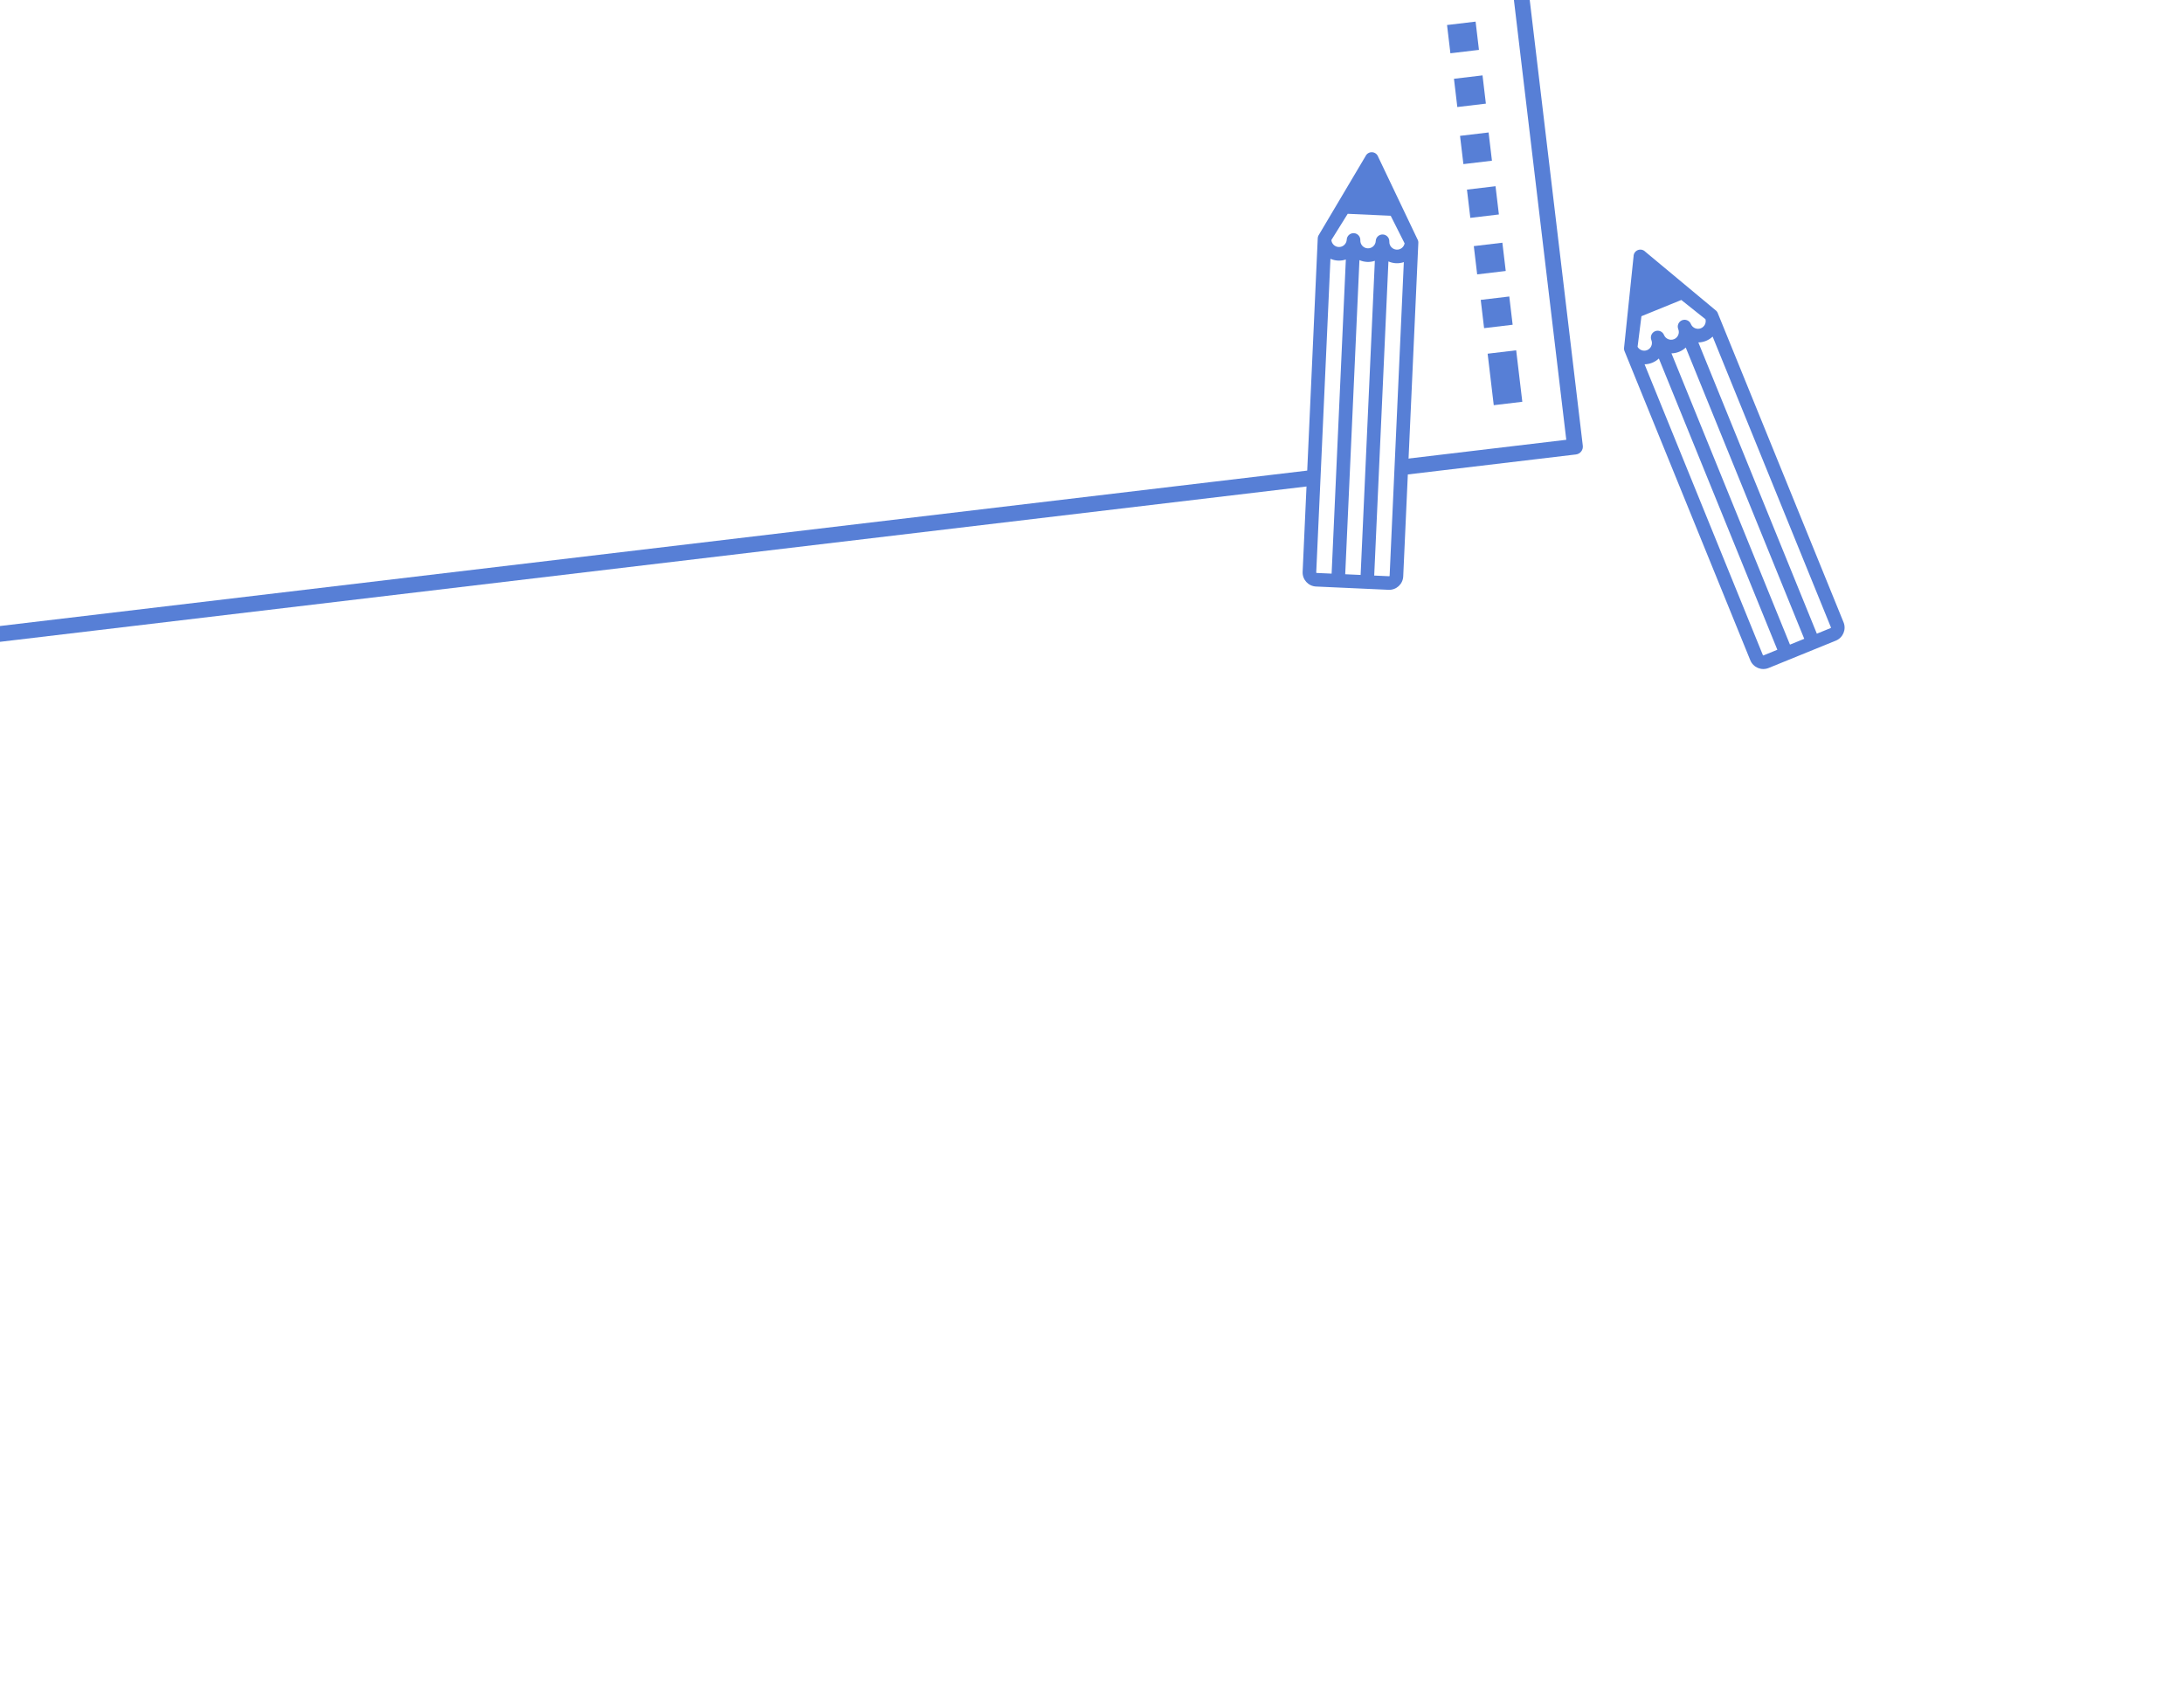
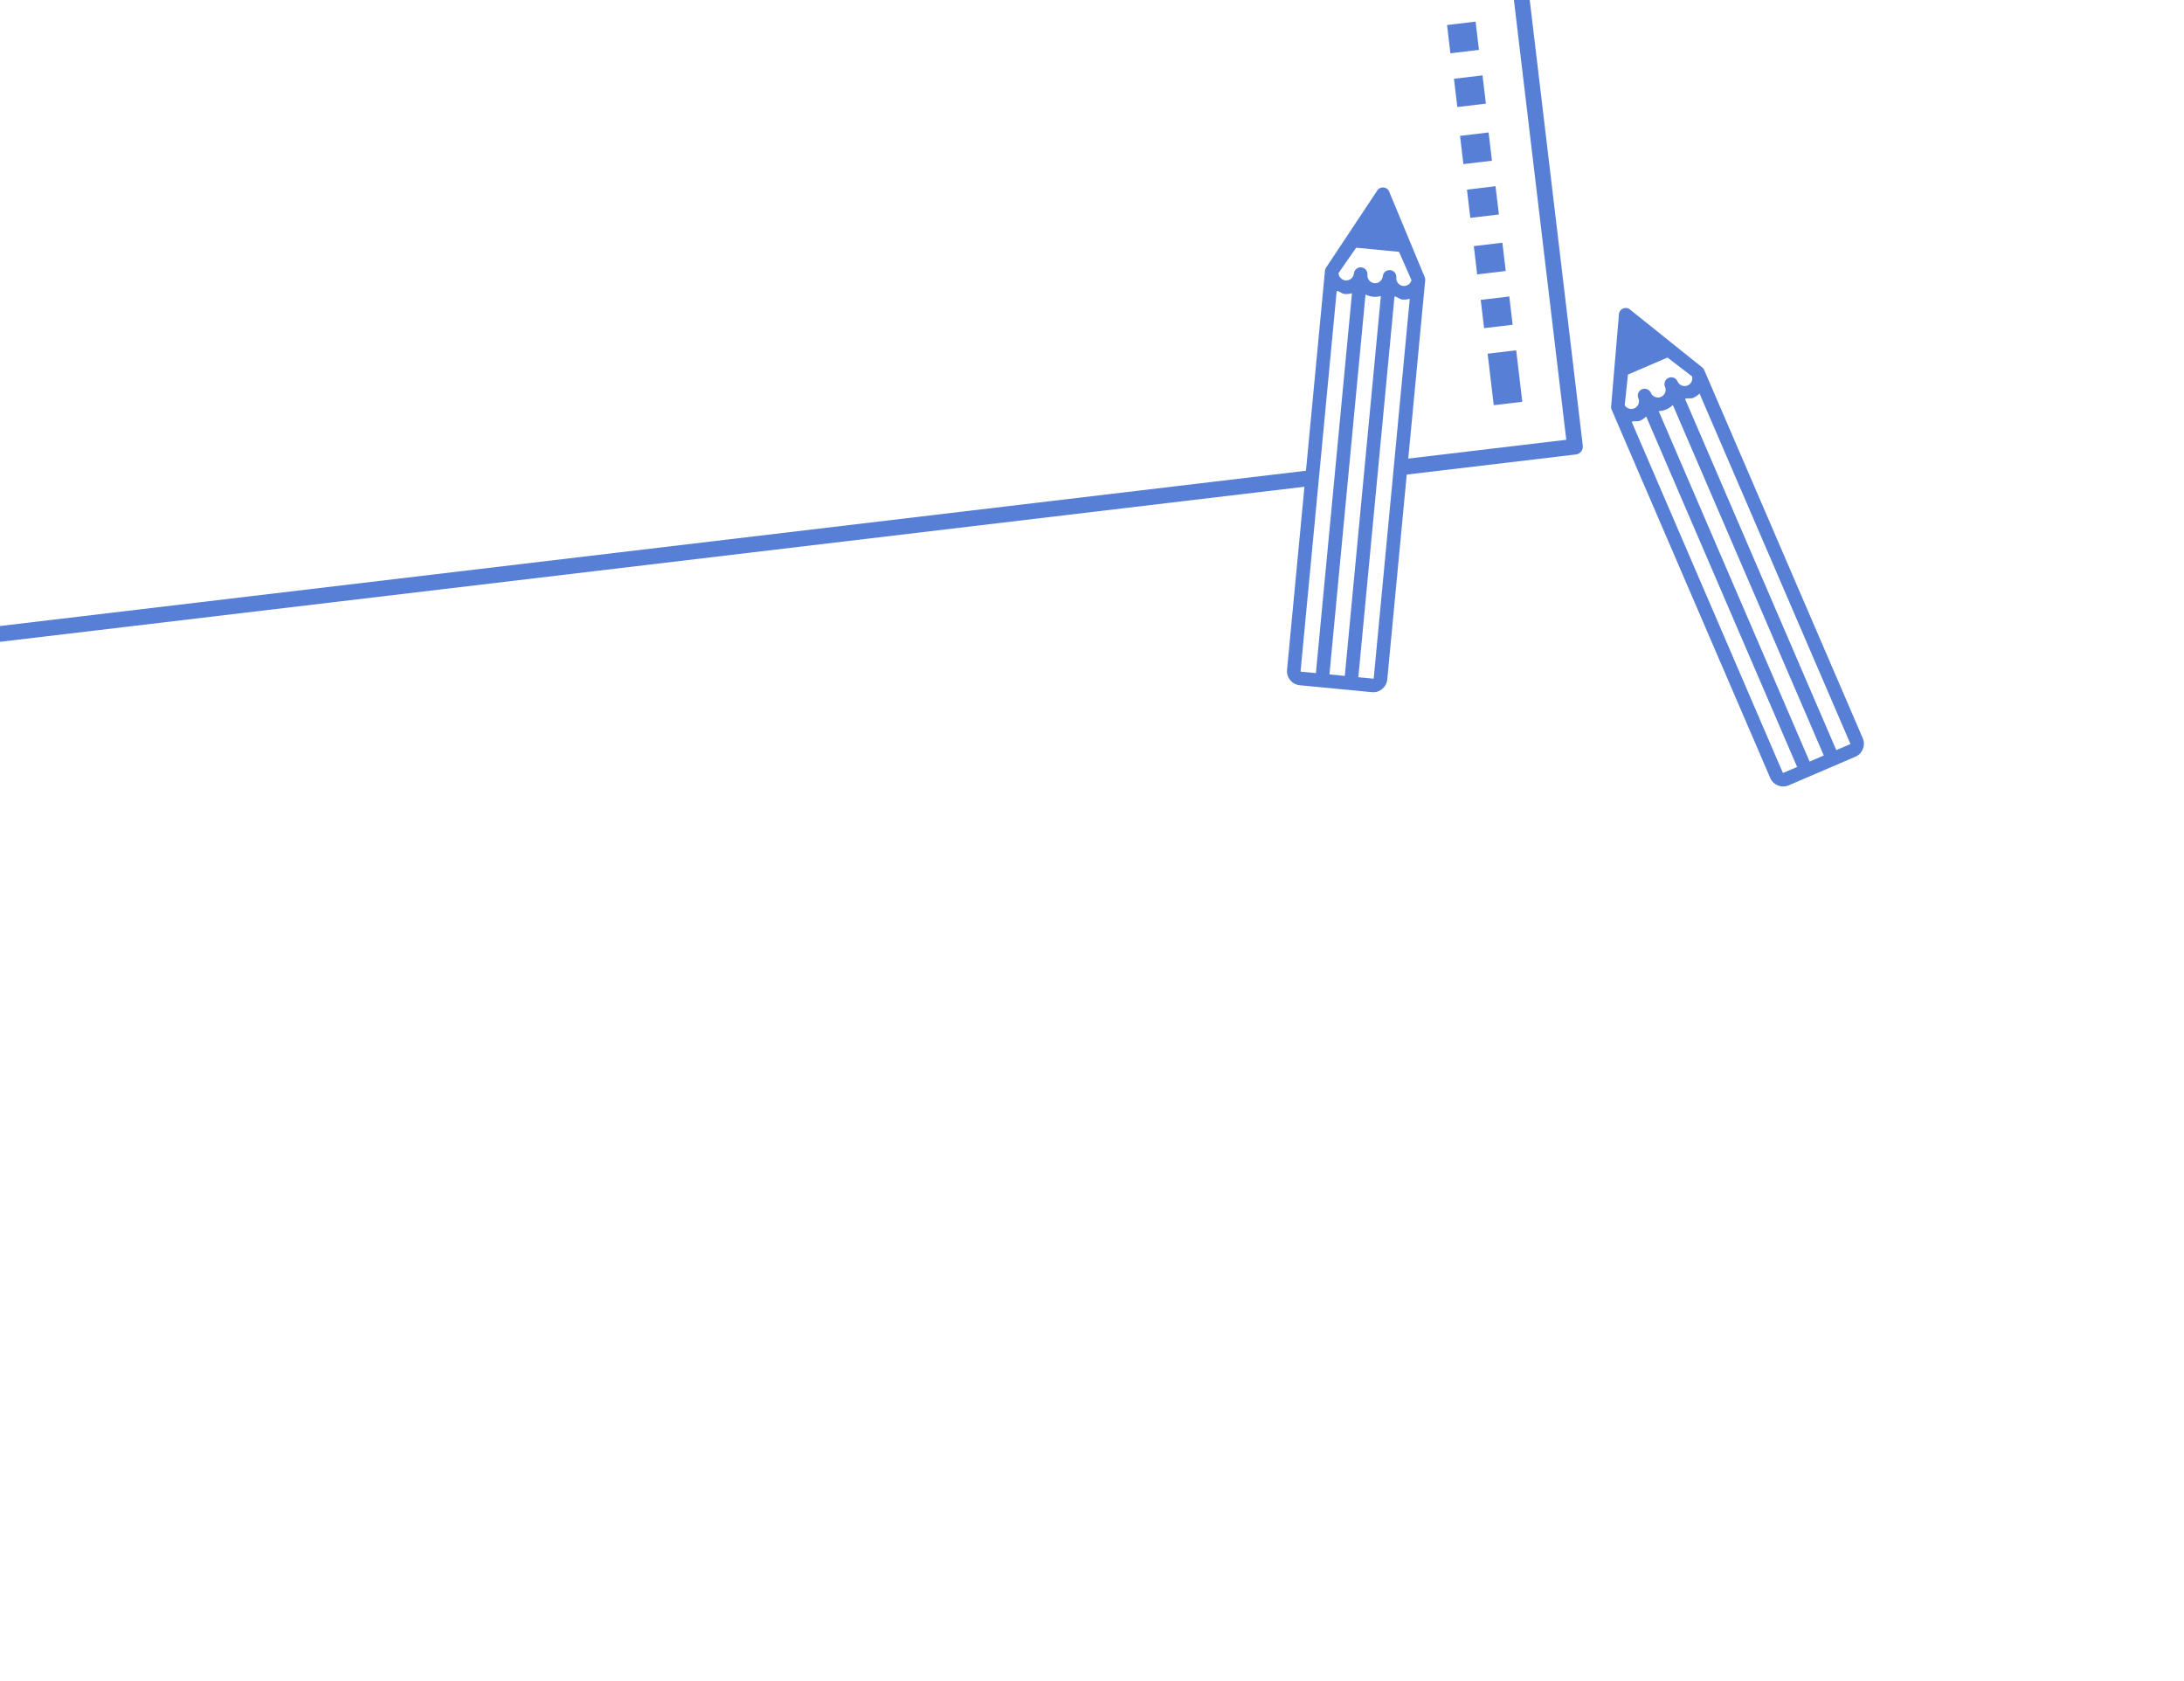
<svg xmlns="http://www.w3.org/2000/svg" width="650.701" height="500.52" viewBox="0 0 172.165 132.429" version="1.1" id="svg4699">
  <defs id="defs4693" />
  <g id="layer1" transform="translate(0,-164.5708)">
-     <path d="m 128.024,192.106 c 0.002,0.011 0.003,0.021 0.005,0.032 0.002,0.009 0.004,0.016 0.006,0.024 0.002,0.009 0.004,0.018 0.006,0.026 0.005,0.017 0.011,0.033 0.017,0.05 l 9.918,24.375 c 0.23,0.566 0.878,0.839 1.444,0.609 l 5.299,-2.156 c 0.566,-0.23 0.839,-0.878 0.609,-1.444 l -9.918,-24.375 c -0.007,-0.016 -0.014,-0.032 -0.022,-0.048 -0.004,-0.008 -0.008,-0.016 -0.013,-0.023 -0.004,-0.007 -0.009,-0.014 -0.013,-0.021 -0.006,-0.009 -0.013,-0.017 -0.019,-0.026 -0.004,-0.005 -0.008,-0.01 -0.011,-0.016 -0.007,-0.009 -0.015,-0.017 -0.022,-0.025 -0.003,-0.004 -0.006,-0.008 -0.01,-0.011 l -0.006,-0.007 c -4.8e-4,-3.7e-4 -6.2e-4,-5e-4 -0.001,-0.001 l -5.597,-4.66 c -0.152,-0.158 -0.385,-0.207 -0.588,-0.125 -0.203,0.083 -0.336,0.281 -0.334,0.5 l -0.754,7.244 c -6e-5,6.3e-4 -1.8e-4,0.001 9e-4,0.002 l 7.7e-4,0.008 c -2.5e-4,0.005 9e-4,0.01 0.001,0.014 -3.8e-4,0.011 6.9e-4,0.022 0.002,0.034 -1.3e-4,0.006 10e-4,0.013 0.002,0.019 z m 10.945,24.103 -9.327,-22.924 c 0.202,-0.003 0.408,-0.043 0.606,-0.123 0.199,-0.081 0.373,-0.196 0.52,-0.335 l 9.341,22.958 -1.093,0.445 c -0.018,0.008 -0.039,-0.001 -0.047,-0.02 z m -9.574,-26.715 3.143,-1.279 1.906,1.518 c 0.072,0.289 -0.077,0.594 -0.36,0.71 -0.31,0.126 -0.666,-0.024 -0.792,-0.334 -0.112,-0.274 -0.425,-0.406 -0.699,-0.295 -0.274,0.112 -0.406,0.425 -0.295,0.699 0.126,0.31 -0.024,0.666 -0.334,0.792 -0.31,0.126 -0.666,-0.024 -0.792,-0.334 -0.112,-0.274 -0.425,-0.406 -0.699,-0.295 -0.274,0.112 -0.406,0.425 -0.295,0.699 0.126,0.31 -0.024,0.666 -0.334,0.792 -0.283,0.115 -0.603,1.2e-4 -0.753,-0.257 z m 3.493,2.47 9.341,22.958 -1.126,0.458 -9.341,-22.958 c 0.202,-0.003 0.408,-0.043 0.606,-0.123 0.199,-0.081 0.373,-0.196 0.52,-0.335 z m 11.427,22.109 -1.093,0.445 -9.341,-22.958 c 0.202,-0.003 0.408,-0.043 0.606,-0.123 0.199,-0.081 0.373,-0.196 0.52,-0.335 l 9.327,22.924 c 0.008,0.018 -0.001,0.039 -0.02,0.047 z" id="path946" style="fill:#577fd6;fill-opacity:1;stroke:none;stroke-width:0.072;stroke-opacity:1" />
+     <path d="m 127.01,196.73 c 0.002,0.011 0.004,0.021 0.005,0.032 0.002,0.009 0.004,0.016 0.006,0.024 0.002,0.009 0.004,0.018 0.007,0.025 0.005,0.017 0.011,0.033 0.018,0.049 l 12.502,29.03 c 0.242,0.562 0.894,0.823 1.456,0.581 l 5.257,-2.256 c 0.562,-0.241 0.823,-0.894 0.581,-1.456 L 134.341,193.73 c -0.007,-0.016 -0.014,-0.032 -0.023,-0.047 -0.004,-0.008 -0.008,-0.016 -0.015,-0.022 -0.004,-0.007 -0.01,-0.013 -0.014,-0.021 -0.006,-0.009 -0.013,-0.017 -0.02,-0.026 -0.004,-0.005 -0.008,-0.01 -0.011,-0.016 -0.007,-0.009 -0.015,-0.017 -0.023,-0.025 -0.003,-0.004 -0.006,-0.008 -0.01,-0.01 l -0.006,-0.007 c -4.8e-4,-3.6e-4 -6.2e-4,-4.8e-4 -8.7e-4,-6.6e-4 l -5.685,-4.553 c -0.155,-0.155 -0.389,-0.2 -0.591,-0.113 -0.202,0.086 -0.33,0.287 -0.325,0.506 l -0.616,7.257 c -6e-5,6.3e-4 -1.6e-4,0.001 8.5e-4,0.002 l 10e-4,0.008 c 6.5e-4,0.005 0.001,0.011 0.001,0.014 -4.5e-4,0.012 9e-4,0.022 0.003,0.034 6.5e-4,0.005 0.001,0.013 0.002,0.019 z m 13.525,28.738 -11.884,-27.59 c -0.08,-0.186 0.407,-0.05 0.604,-0.135 0.197,-0.084 0.369,-0.203 0.514,-0.345 l 11.898,27.623 -1.084,0.465 c -0.018,0.008 -0.039,-2.6e-4 -0.047,-0.019 z m -12.203,-31.376 3.118,-1.338 1.934,1.482 c 0.077,0.287 -0.066,0.596 -0.347,0.716 -0.308,0.133 -0.666,-0.011 -0.798,-0.319 -0.117,-0.272 -0.432,-0.398 -0.704,-0.281 -0.272,0.117 -0.398,0.432 -0.281,0.704 0.133,0.308 -0.011,0.666 -0.319,0.798 -0.308,0.133 -0.666,-0.011 -0.798,-0.319 -0.117,-0.272 -0.432,-0.398 -0.704,-0.281 -0.272,0.117 -0.398,0.432 -0.281,0.704 0.133,0.308 -0.011,0.666 -0.319,0.798 -0.281,0.121 -0.603,0.012 -0.758,-0.242 z m 3.539,2.403 11.898,27.623 -1.117,0.48 -11.898,-27.623 c 0.202,-0.007 0.407,-0.05 0.604,-0.135 0.197,-0.084 0.369,-0.203 0.514,-0.345 z m 13.968,26.735 -1.084,0.465 -11.898,-27.623 c -0.08,-0.186 0.407,-0.05 0.604,-0.135 0.197,-0.084 0.369,-0.203 0.514,-0.345 l 11.884,27.59 c 0.009,0.018 -3.1e-4,0.039 -0.019,0.047 z" id="path946" style="fill:#577fd6;fill-opacity:1;stroke:none;stroke-width:0.072;stroke-opacity:1" />
    <g id="g6266" transform="matrix(1.051867,0,0,1.051867,5.679585,8.620355)">
      <path style="fill:#577fd6;fill-opacity:1;stroke:none;stroke-width:0.234;stroke-opacity:1" d="m 342.705,-159.033 -435.572,51.773 c -1.22,0.145 -2.091,1.251 -1.945,2.471 l -0.002,0.002 32.664,274.311 c 0.145,1.22 1.253,2.09 2.473,1.945 l 355.953,-42.314 26.734,-3.178 -0.424,-4.428 -26.588,3.16 -353.996,42.082 -32.137,-269.895 431.156,-51.248 2.367,19.873 c 0.145,1.219 1.622,2.834 2.469,1.945 l 19.875,-2.367 29.508,247.812 -45.693,5.432 0.424,4.428 48.004,-5.707 c 1.219,-0.145 2.091,-1.251 1.945,-2.471 l -30.035,-252.227 c -0.008,-0.049 -0.034,-0.089 -0.043,-0.137 -0.034,-0.192 -0.094,-0.379 -0.18,-0.555 -0.034,-0.067 -0.059,-0.133 -0.098,-0.199 -0.136,-0.228 -0.311,-0.428 -0.52,-0.594 l -24.711,-19.453 c -0.21,-0.164 -0.447,-0.286 -0.701,-0.363 -0.07,-0.019 -0.14,-0.038 -0.211,-0.049 -0.192,-0.042 -0.389,-0.058 -0.586,-0.047 -0.038,0.011 -0.084,-0.008 -0.131,-0.004 z m 3.105,7.277 16.273,12.812 -14.543,1.73 z" transform="matrix(0.2645833,0,0,0.2645833,7.408334,151.3416)" id="path5320" />
      <path style="fill:#577fd6;fill-opacity:1;stroke:none;stroke-width:0.08;stroke-opacity:1" id="path5340" d="m 105.571,170.732 2.14,-0.255 0.252,2.118 -2.14,0.255 z m 0,0" />
      <path style="fill:#577fd6;fill-opacity:1;stroke:none;stroke-width:0.08;stroke-opacity:1" id="path5340-2" d="m 105.052,166.703 2.141,-0.255 0.252,2.118 -2.141,0.255 z m 0,0" />
      <path style="fill:#577fd6;fill-opacity:1;stroke:none;stroke-width:0.08;stroke-opacity:1" id="path5340-3" d="m 104.539,162.469 2.141,-0.255 0.252,2.117 -2.141,0.255 z m 0,0" />
      <path style="fill:#577fd6;fill-opacity:1;stroke:none;stroke-width:0.08;stroke-opacity:1" id="path5340-2-9" d="m 104.02,158.441 2.14,-0.255 0.252,2.117 -2.14,0.255 z m 0,0" />
      <path style="fill:#577fd6;fill-opacity:1;stroke:none;stroke-width:0.08;stroke-opacity:1" id="path5340-0" d="m 103.565,154.164 2.14,-0.255 0.252,2.117 -2.141,0.255 z m 0,0" />
      <path style="fill:#577fd6;fill-opacity:1;stroke:none;stroke-width:0.08;stroke-opacity:1" id="path5340-2-5" d="m 103.046,150.135 2.14,-0.255 0.252,2.118 -2.14,0.255 z m 0,0" />
      <path style="fill:#577fd6;fill-opacity:1;stroke:none;stroke-width:0.08;stroke-opacity:1" id="path5340-3-5" d="m 102.533,145.902 2.14,-0.255 0.252,2.117 -2.14,0.255 z m 0,0" />
      <path style="fill:#577fd6;fill-opacity:1;stroke:none;stroke-width:0.08;stroke-opacity:1" id="path5340-2-9-4" d="m 102.014,141.873 2.14,-0.255 0.252,2.118 -2.14,0.255 z m 0,0" />
      <path style="fill:#577fd6;fill-opacity:1;stroke:none;stroke-width:0.08;stroke-opacity:1" id="path5340-4" d="m 101.483,137.572 2.14,-0.255 0.252,2.118 -2.14,0.255 z m 0,0" />
      <path style="fill:#577fd6;fill-opacity:1;stroke:none;stroke-width:0.08;stroke-opacity:1" id="path5340-2-3" d="m 100.964,133.544 2.14,-0.255 0.252,2.118 -2.14,0.255 z m 0,0" />
      <path style="fill:#577fd6;fill-opacity:1;stroke:none;stroke-width:0.08;stroke-opacity:1" id="path5340-3-8" d="m 100.451,129.31 2.14,-0.255 0.252,2.117 -2.14,0.255 z m 0,0" />
      <path style="fill:#577fd6;fill-opacity:1;stroke:none;stroke-width:0.08;stroke-opacity:1" id="path5340-00" d="m 106.088,174.765 2.14,-0.255 0.459,3.858 -2.14,0.255 z" />
    </g>
-     <path d="m 103.902,183.222 c -0.003,0.01 -0.007,0.021 -0.009,0.031 -0.002,0.009 -0.003,0.016 -0.005,0.024 -0.002,0.009 -0.004,0.017 -0.005,0.026 -0.003,0.018 -0.004,0.035 -0.005,0.052 l -1.191,26.289 c -0.028,0.611 0.447,1.13 1.057,1.157 l 5.715,0.259 c 0.611,0.028 1.13,-0.447 1.157,-1.057 l 1.191,-26.289 c 9.2e-4,-0.018 8.1e-4,-0.035 -2.6e-4,-0.052 -1.6e-4,-0.009 -0.001,-0.018 -0.002,-0.027 -9e-4,-0.008 -0.002,-0.016 -0.003,-0.025 -0.002,-0.011 -0.004,-0.021 -0.007,-0.032 -0.001,-0.006 -0.002,-0.013 -0.004,-0.019 -0.003,-0.011 -0.006,-0.022 -0.01,-0.032 -0.001,-0.005 -0.003,-0.01 -0.004,-0.014 l -0.003,-0.009 c -2.7e-4,-5.3e-4 -3.4e-4,-6.9e-4 -7e-4,-0.002 l -3.134,-6.574 c -0.072,-0.207 -0.263,-0.349 -0.482,-0.359 -0.219,-0.01 -0.422,0.115 -0.513,0.314 l -3.716,6.264 c -3.1e-4,5.4e-4 -6.4e-4,9.5e-4 -5e-4,0.002 l -0.003,0.008 c -0.002,0.005 -0.003,0.009 -0.005,0.013 -0.005,0.01 -0.009,0.021 -0.012,0.031 -0.003,0.006 -0.004,0.012 -0.006,0.018 z m -0.143,26.471 1.12,-24.724 c 0.185,0.082 0.388,0.132 0.602,0.142 0.214,0.01 0.421,-0.022 0.612,-0.087 l -1.121,24.76 -1.179,-0.053 c -0.02,-4.3e-4 -0.035,-0.018 -0.034,-0.037 z m 2.481,-28.27 3.389,0.154 1.096,2.176 c -0.055,0.292 -0.318,0.508 -0.624,0.494 -0.335,-0.015 -0.595,-0.3 -0.58,-0.635 0.013,-0.296 -0.216,-0.547 -0.511,-0.56 -0.296,-0.013 -0.547,0.216 -0.56,0.512 -0.015,0.335 -0.3,0.595 -0.635,0.58 -0.335,-0.015 -0.595,-0.3 -0.58,-0.635 0.013,-0.296 -0.216,-0.547 -0.512,-0.56 -0.296,-0.013 -0.547,0.216 -0.56,0.511 -0.015,0.335 -0.3,0.595 -0.635,0.58 -0.306,-0.014 -0.548,-0.252 -0.577,-0.548 z m 2.139,3.705 -1.121,24.76 -1.214,-0.055 1.121,-24.76 c 0.185,0.082 0.388,0.132 0.602,0.142 0.214,0.01 0.421,-0.022 0.612,-0.087 z m 1.129,24.862 -1.179,-0.053 1.121,-24.76 c 0.185,0.082 0.388,0.132 0.602,0.142 0.214,0.01 0.421,-0.022 0.612,-0.087 l -1.12,24.724 c -4.2e-4,0.02 -0.018,0.035 -0.037,0.034 z" id="path946-8" style="fill:#577fd6;fill-opacity:1;stroke:none;stroke-width:0.072;stroke-opacity:1" />
+     <path d="m 104.479,185.772 c -0.003,0.01 -0.007,0.02 -0.011,0.031 -0.003,0.009 -0.004,0.016 -0.006,0.024 -0.003,0.009 -0.005,0.017 -0.006,0.026 -0.004,0.017 -0.006,0.035 -0.008,0.052 l -2.991,31.465 c -0.058,0.609 0.389,1.151 0.997,1.21 l 5.694,0.548 c 0.608,0.059 1.152,-0.389 1.21,-0.997 l 2.991,-31.465 c 0.002,-0.018 0.003,-0.035 0.003,-0.052 1.8e-4,-0.009 5.8e-4,-0.018 -0.002,-0.027 -2.9e-4,-0.008 -0.002,-0.016 -0.002,-0.025 -0.001,-0.011 -0.003,-0.021 -0.005,-0.032 -10e-4,-0.006 -0.002,-0.013 -0.002,-0.019 -0.002,-0.011 -0.005,-0.022 -0.008,-0.033 -5.6e-4,-0.005 -0.001,-0.01 -0.004,-0.014 l -0.002,-0.009 c -2.5e-4,-5.6e-4 -3.2e-4,-7.2e-4 -4.5e-4,-0.001 l -2.796,-6.725 c -0.061,-0.21 -0.245,-0.362 -0.463,-0.383 -0.218,-0.021 -0.427,0.093 -0.528,0.288 l -4.029,6.067 c -3.4e-4,5.3e-4 -6.1e-4,7.9e-4 -1.2e-4,0.002 l -0.003,0.008 c -0.002,0.005 -0.004,0.01 -0.006,0.013 -0.006,0.01 -0.01,0.02 -0.014,0.031 -0.002,0.005 -0.005,0.012 -0.007,0.018 z m -1.954,31.701 2.841,-29.906 c 0.019,-0.202 0.381,0.151 0.594,0.172 0.213,0.021 0.421,-3.5e-4 0.616,-0.055 l -2.844,29.942 -1.174,-0.113 c -0.02,-0.002 -0.034,-0.019 -0.032,-0.039 z m 4.381,-33.379 3.377,0.325 0.984,2.229 c -0.07,0.289 -0.344,0.491 -0.648,0.462 -0.334,-0.032 -0.579,-0.33 -0.547,-0.663 0.028,-0.295 -0.188,-0.557 -0.482,-0.585 -0.295,-0.028 -0.557,0.188 -0.585,0.482 -0.032,0.334 -0.33,0.579 -0.663,0.547 -0.334,-0.032 -0.579,-0.33 -0.547,-0.663 0.028,-0.295 -0.188,-0.557 -0.482,-0.585 -0.295,-0.028 -0.557,0.188 -0.585,0.482 -0.032,0.334 -0.33,0.579 -0.663,0.547 -0.304,-0.029 -0.535,-0.28 -0.548,-0.577 z m 1.948,3.809 -2.844,29.942 -1.21,-0.116 2.844,-29.942 c 0.181,0.091 0.381,0.151 0.594,0.172 0.213,0.021 0.421,-3.5e-4 0.616,-0.055 z m -0.602,30.158 -1.174,-0.113 2.844,-29.942 c 0.019,-0.202 0.381,0.151 0.594,0.172 0.213,0.021 0.421,-3.5e-4 0.616,-0.055 l -2.841,29.906 c -0.001,0.02 -0.019,0.034 -0.039,0.032 z" id="path946-0" style="fill:#577fd6;fill-opacity:1;stroke:none;stroke-width:0.072;stroke-opacity:1" />
  </g>
</svg>
